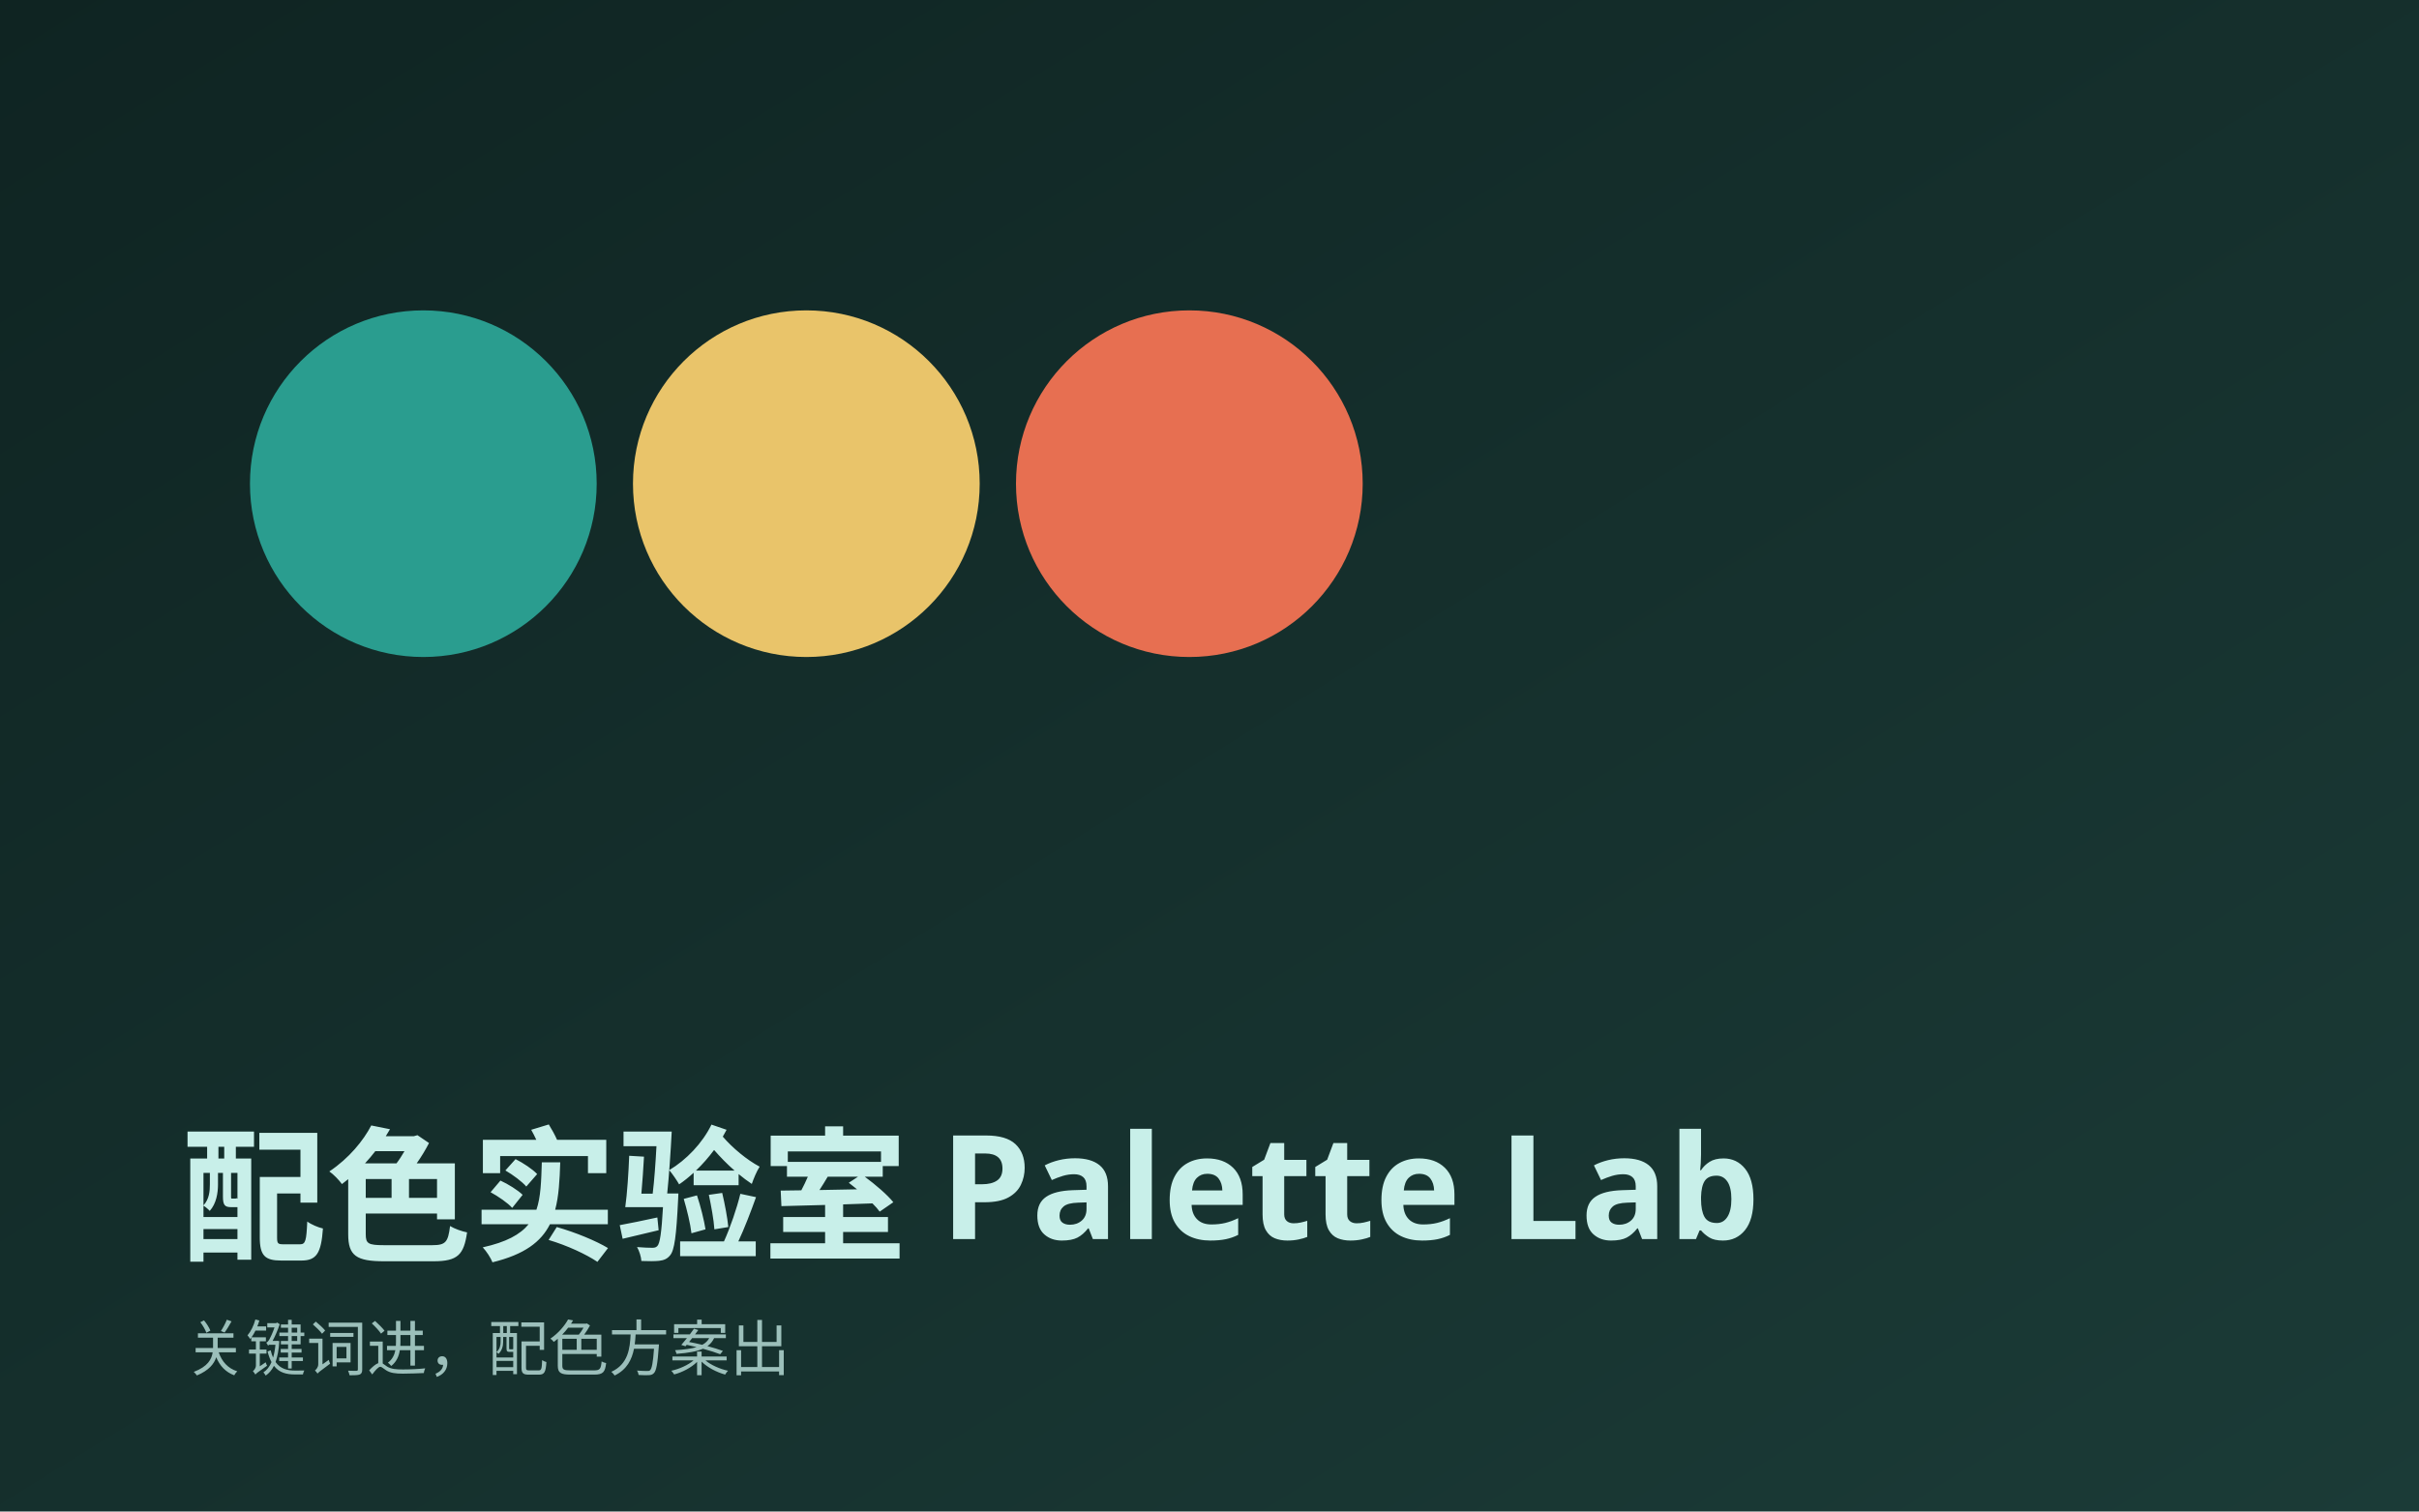
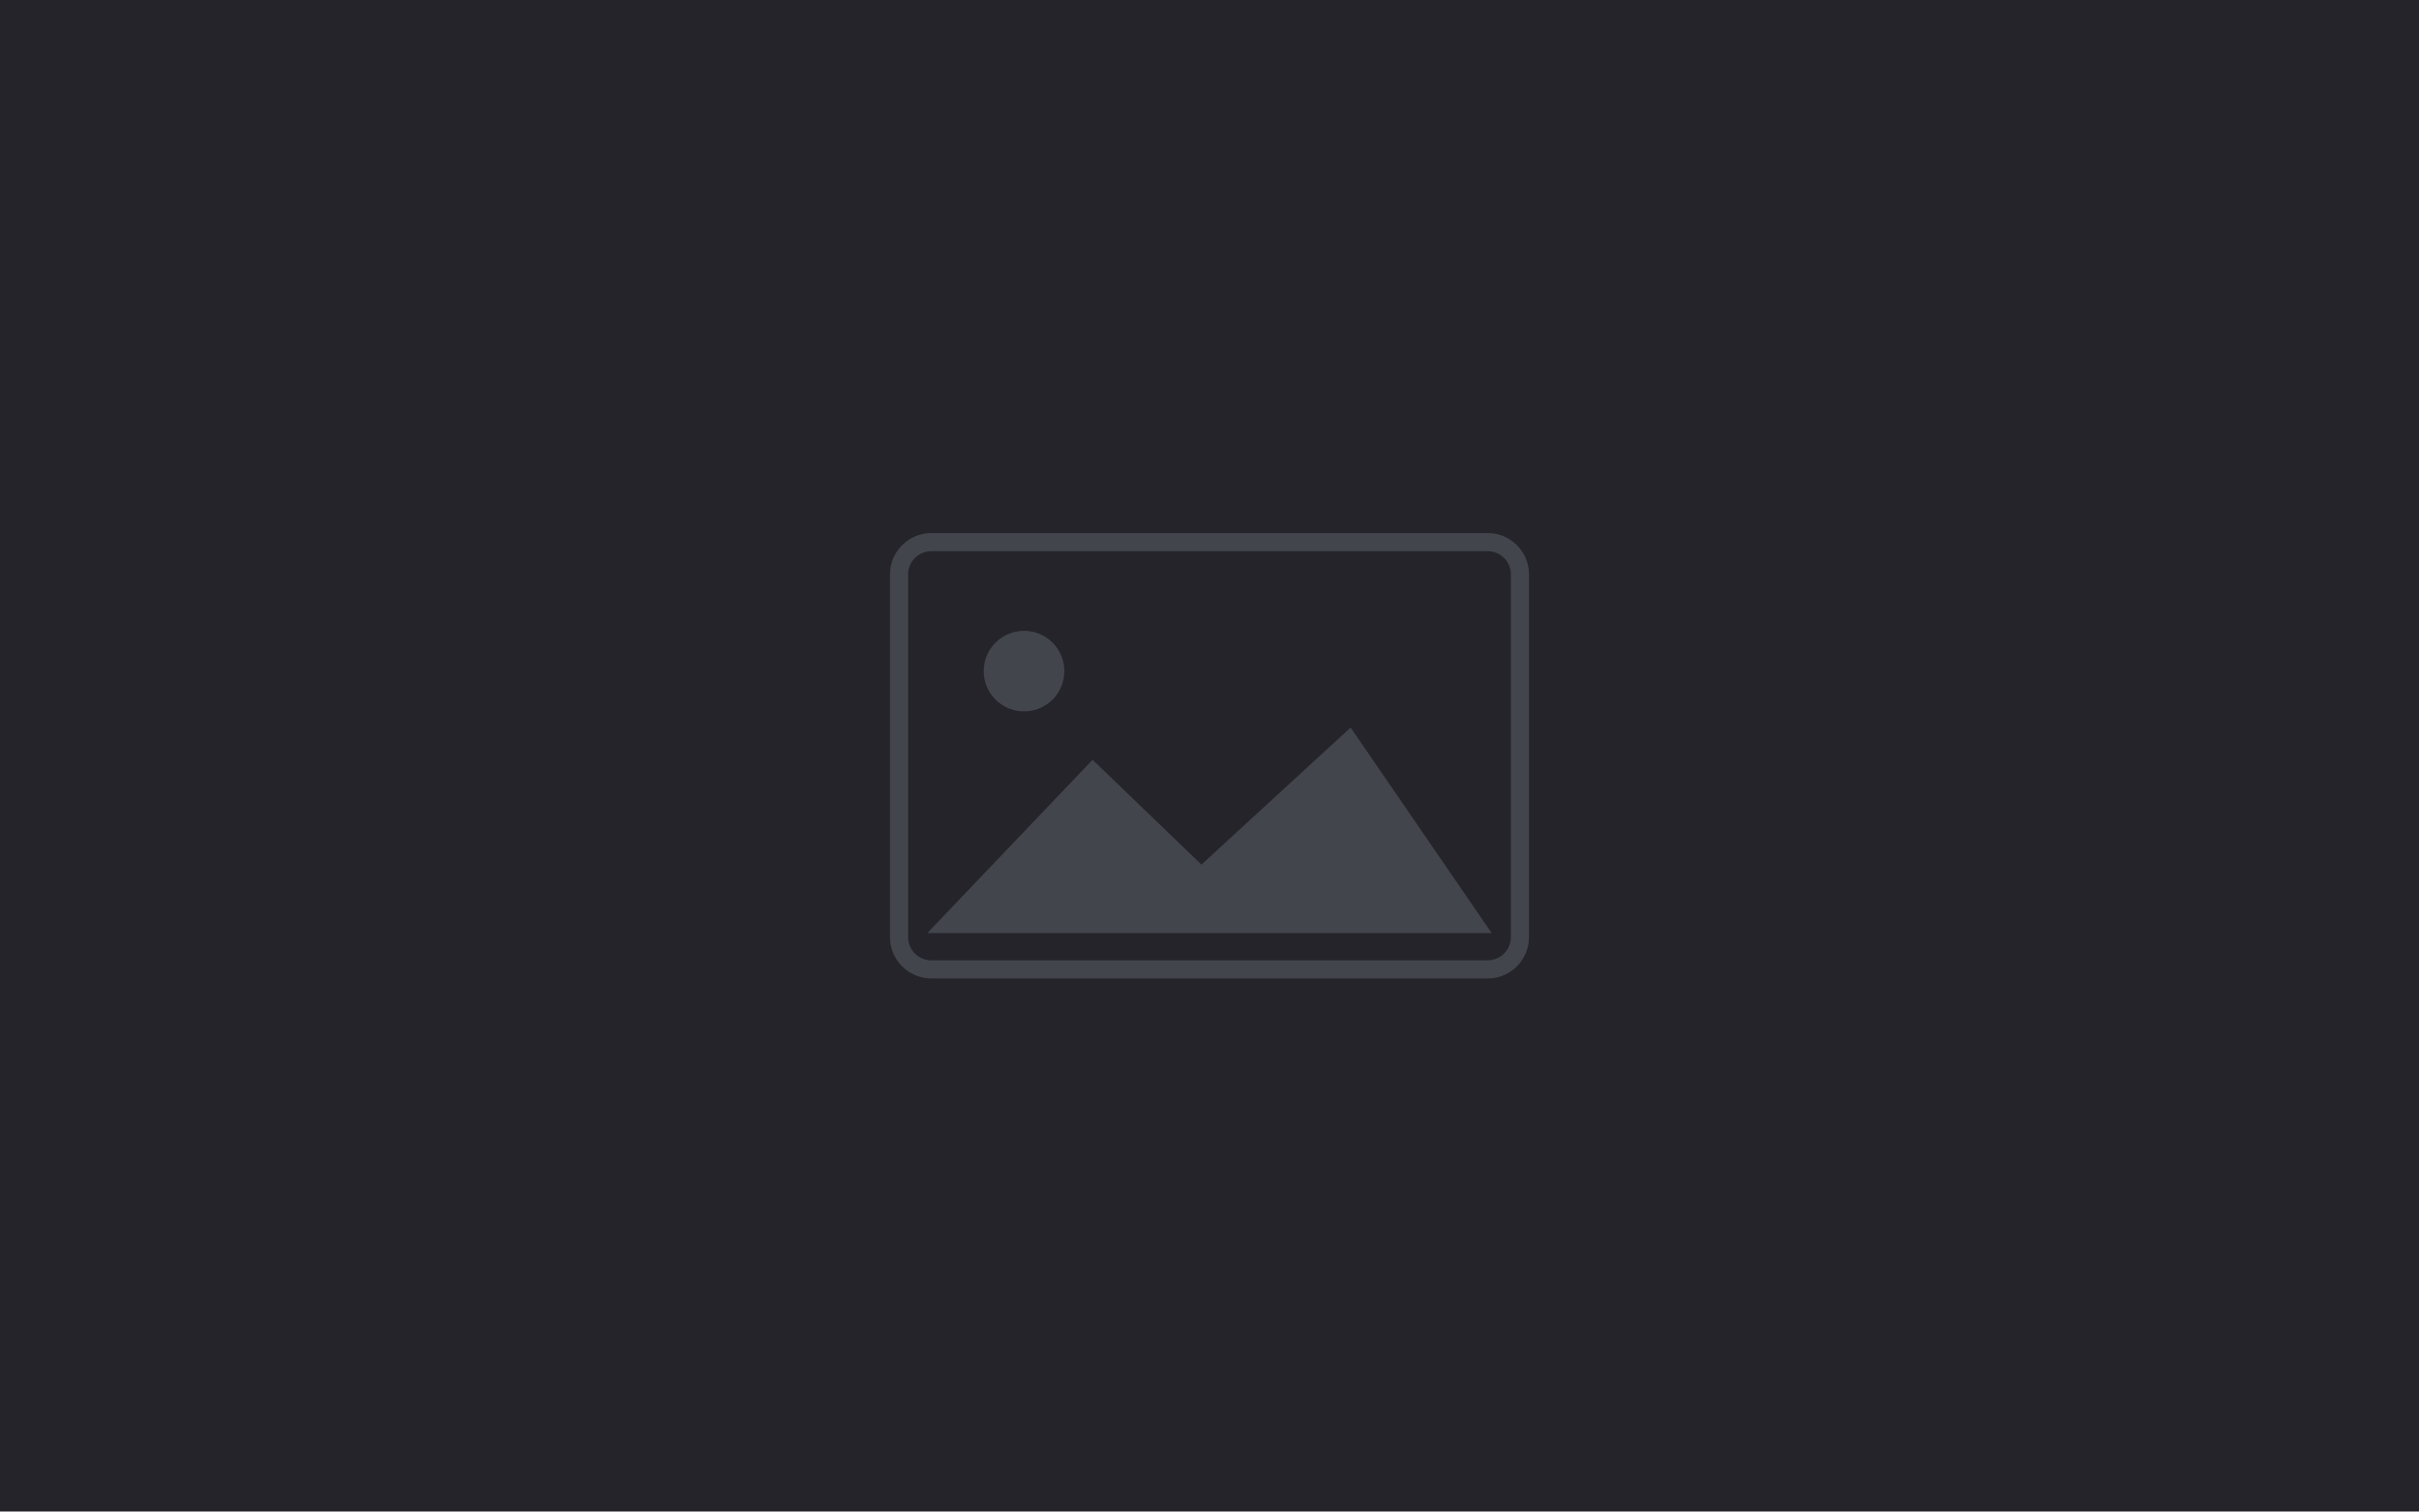
<svg xmlns="http://www.w3.org/2000/svg" viewBox="0 0 1200 750">
-   <defs>
-     <linearGradient id="g" x1="0" y1="0" x2="1" y2="1">
-       <stop offset="0" stop-color="#0F2422" />
-       <stop offset="1" stop-color="#1B3B37" />
-     </linearGradient>
-   </defs>
-   <rect width="1200" height="750" fill="url(#g)" />
-   <circle cx="210" cy="240" r="86" fill="#2A9D8F" />
-   <circle cx="400" cy="240" r="86" fill="#E9C46A" />
-   <circle cx="590" cy="240" r="86" fill="#E76F51" />
-   <text x="90" y="620" font-family="sans-serif" font-size="72" font-weight="bold" fill="#C8EFE9">配色实验室 Palette Lab</text>
-   <text x="92" y="680" font-family="sans-serif" font-size="30" fill="#C8EFE9" opacity="0.75">关键词进，配色方案出</text>
+   <rect width="1200" height="750" fill="#24242A" />
+   <rect x="446" y="269" width="308" height="212" rx="16" fill="none" stroke="#43454D" stroke-width="9" />
+   <circle cx="508" cy="333" r="20" fill="#43454D" />
+   <path d="M460 463 L542 377 L596 429 L670 361 L740 463 Z" fill="#43454D" />
</svg>
